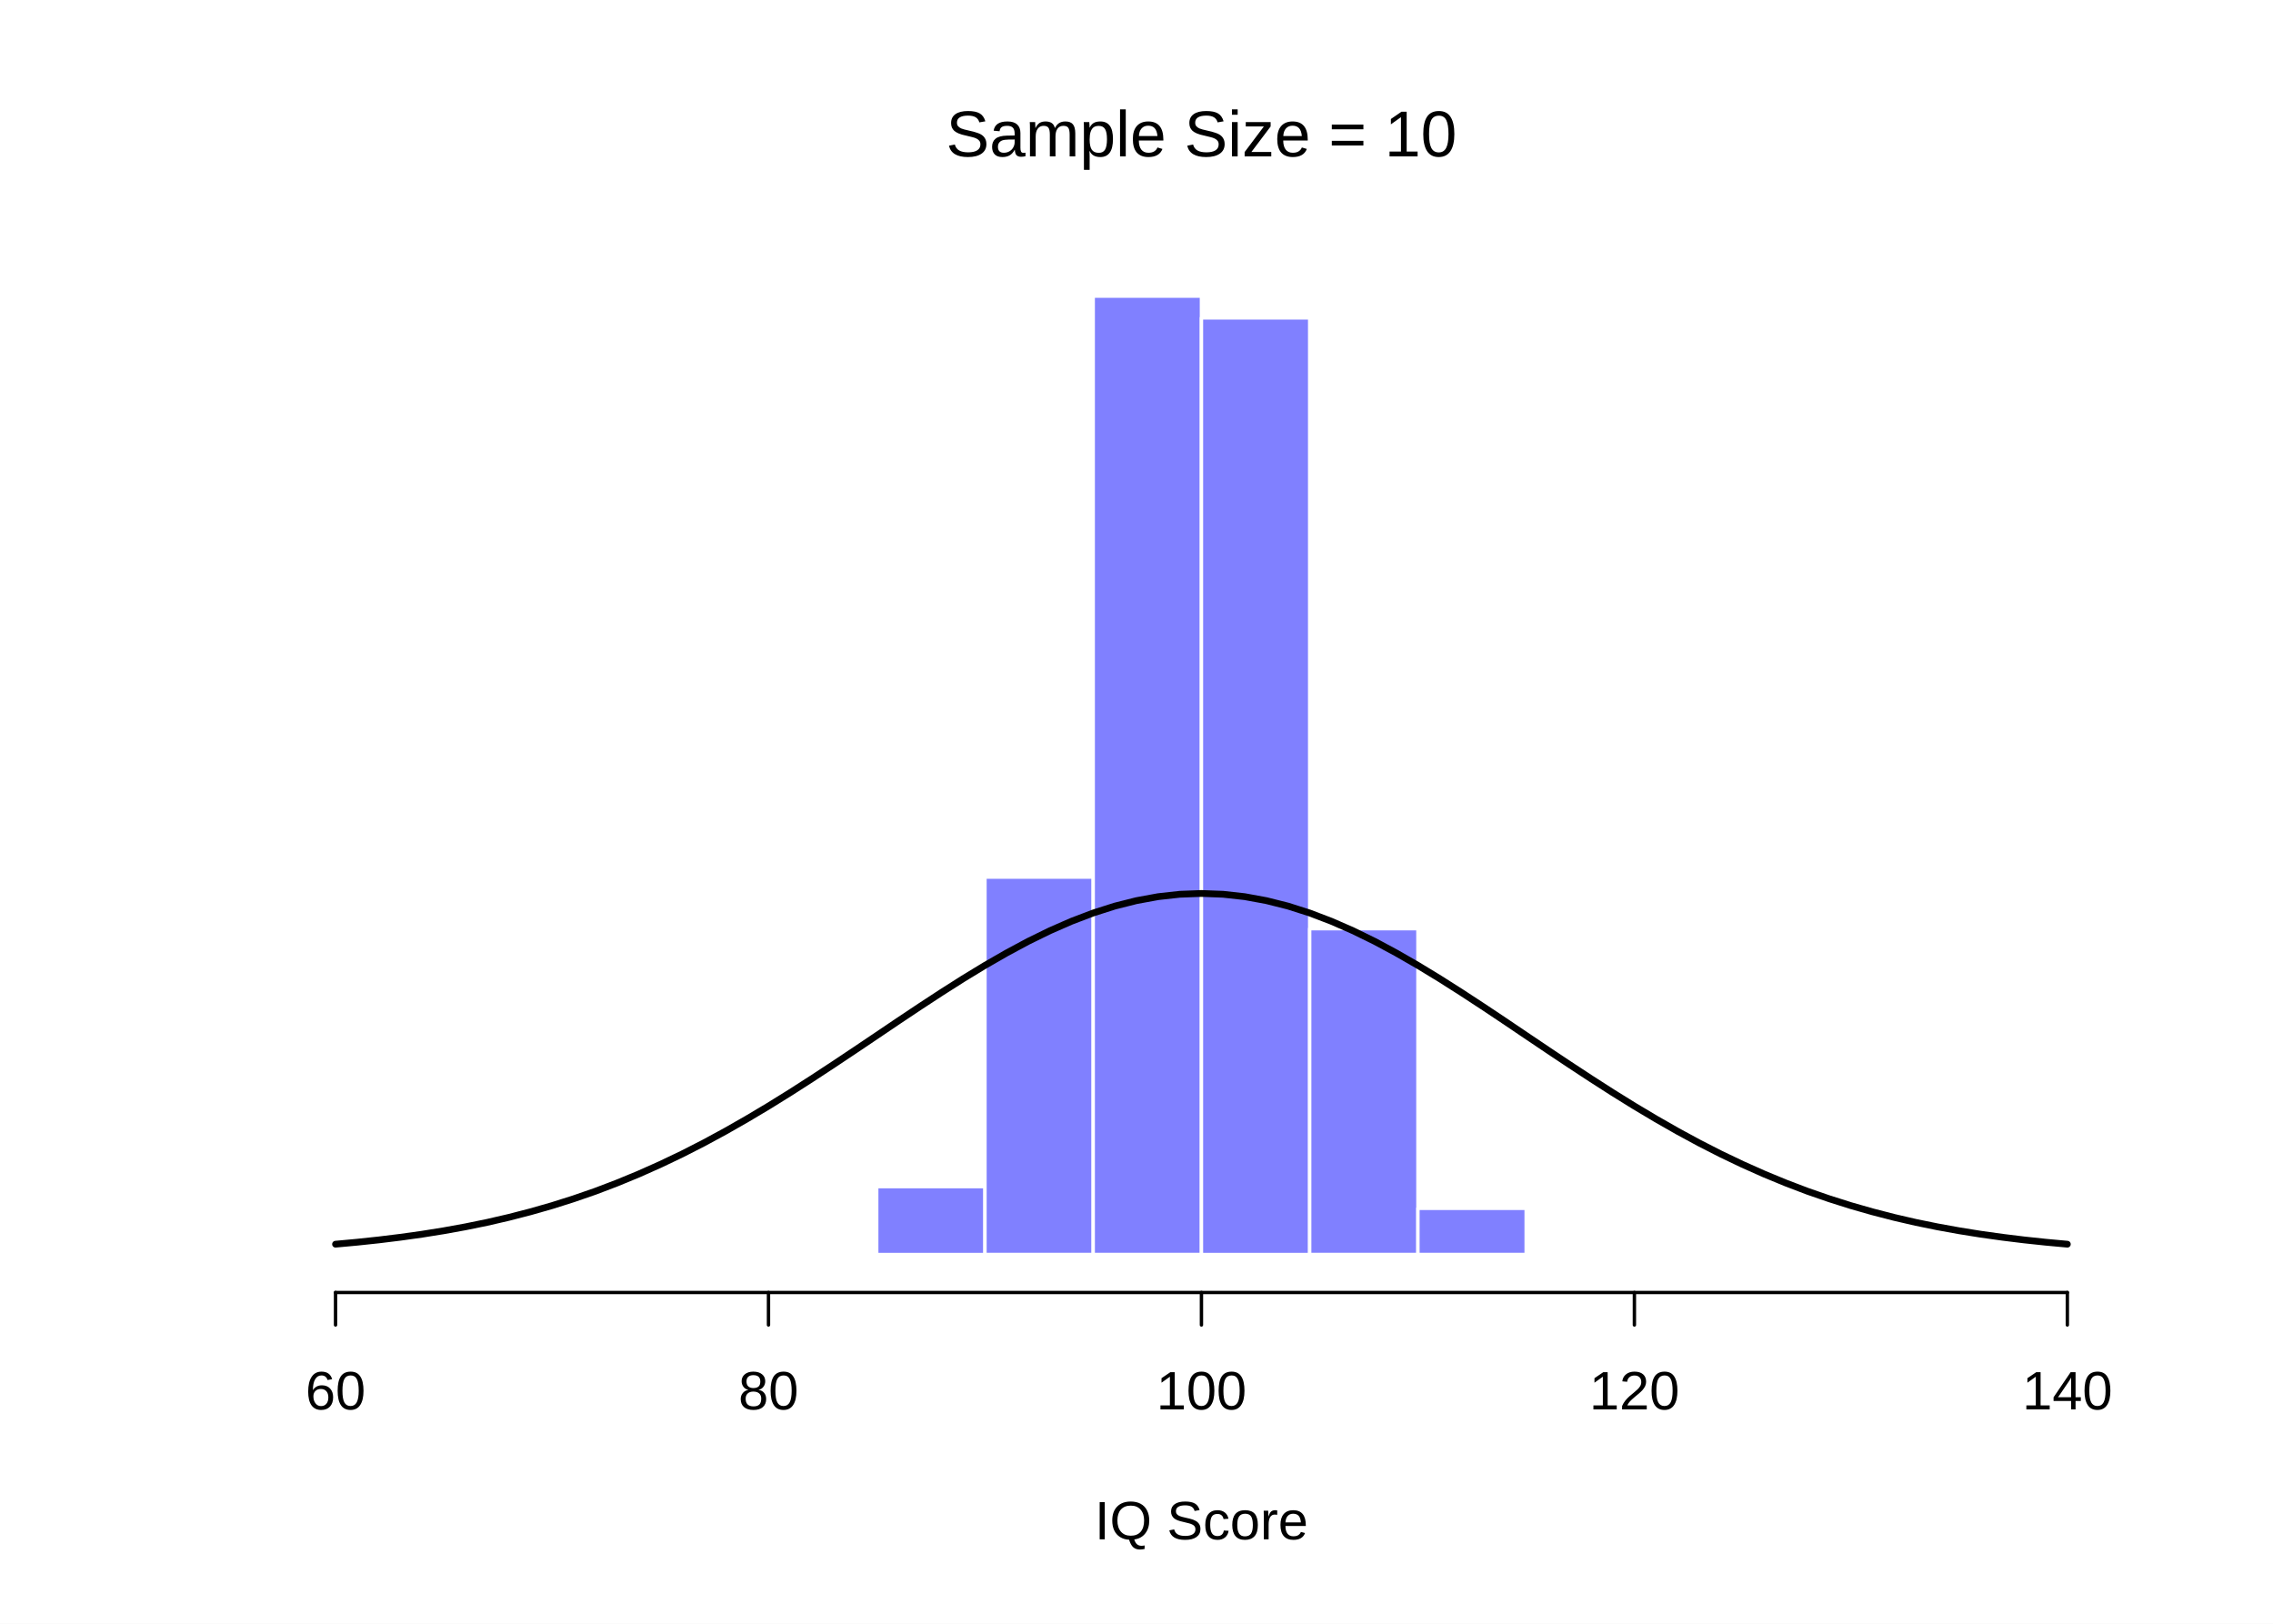
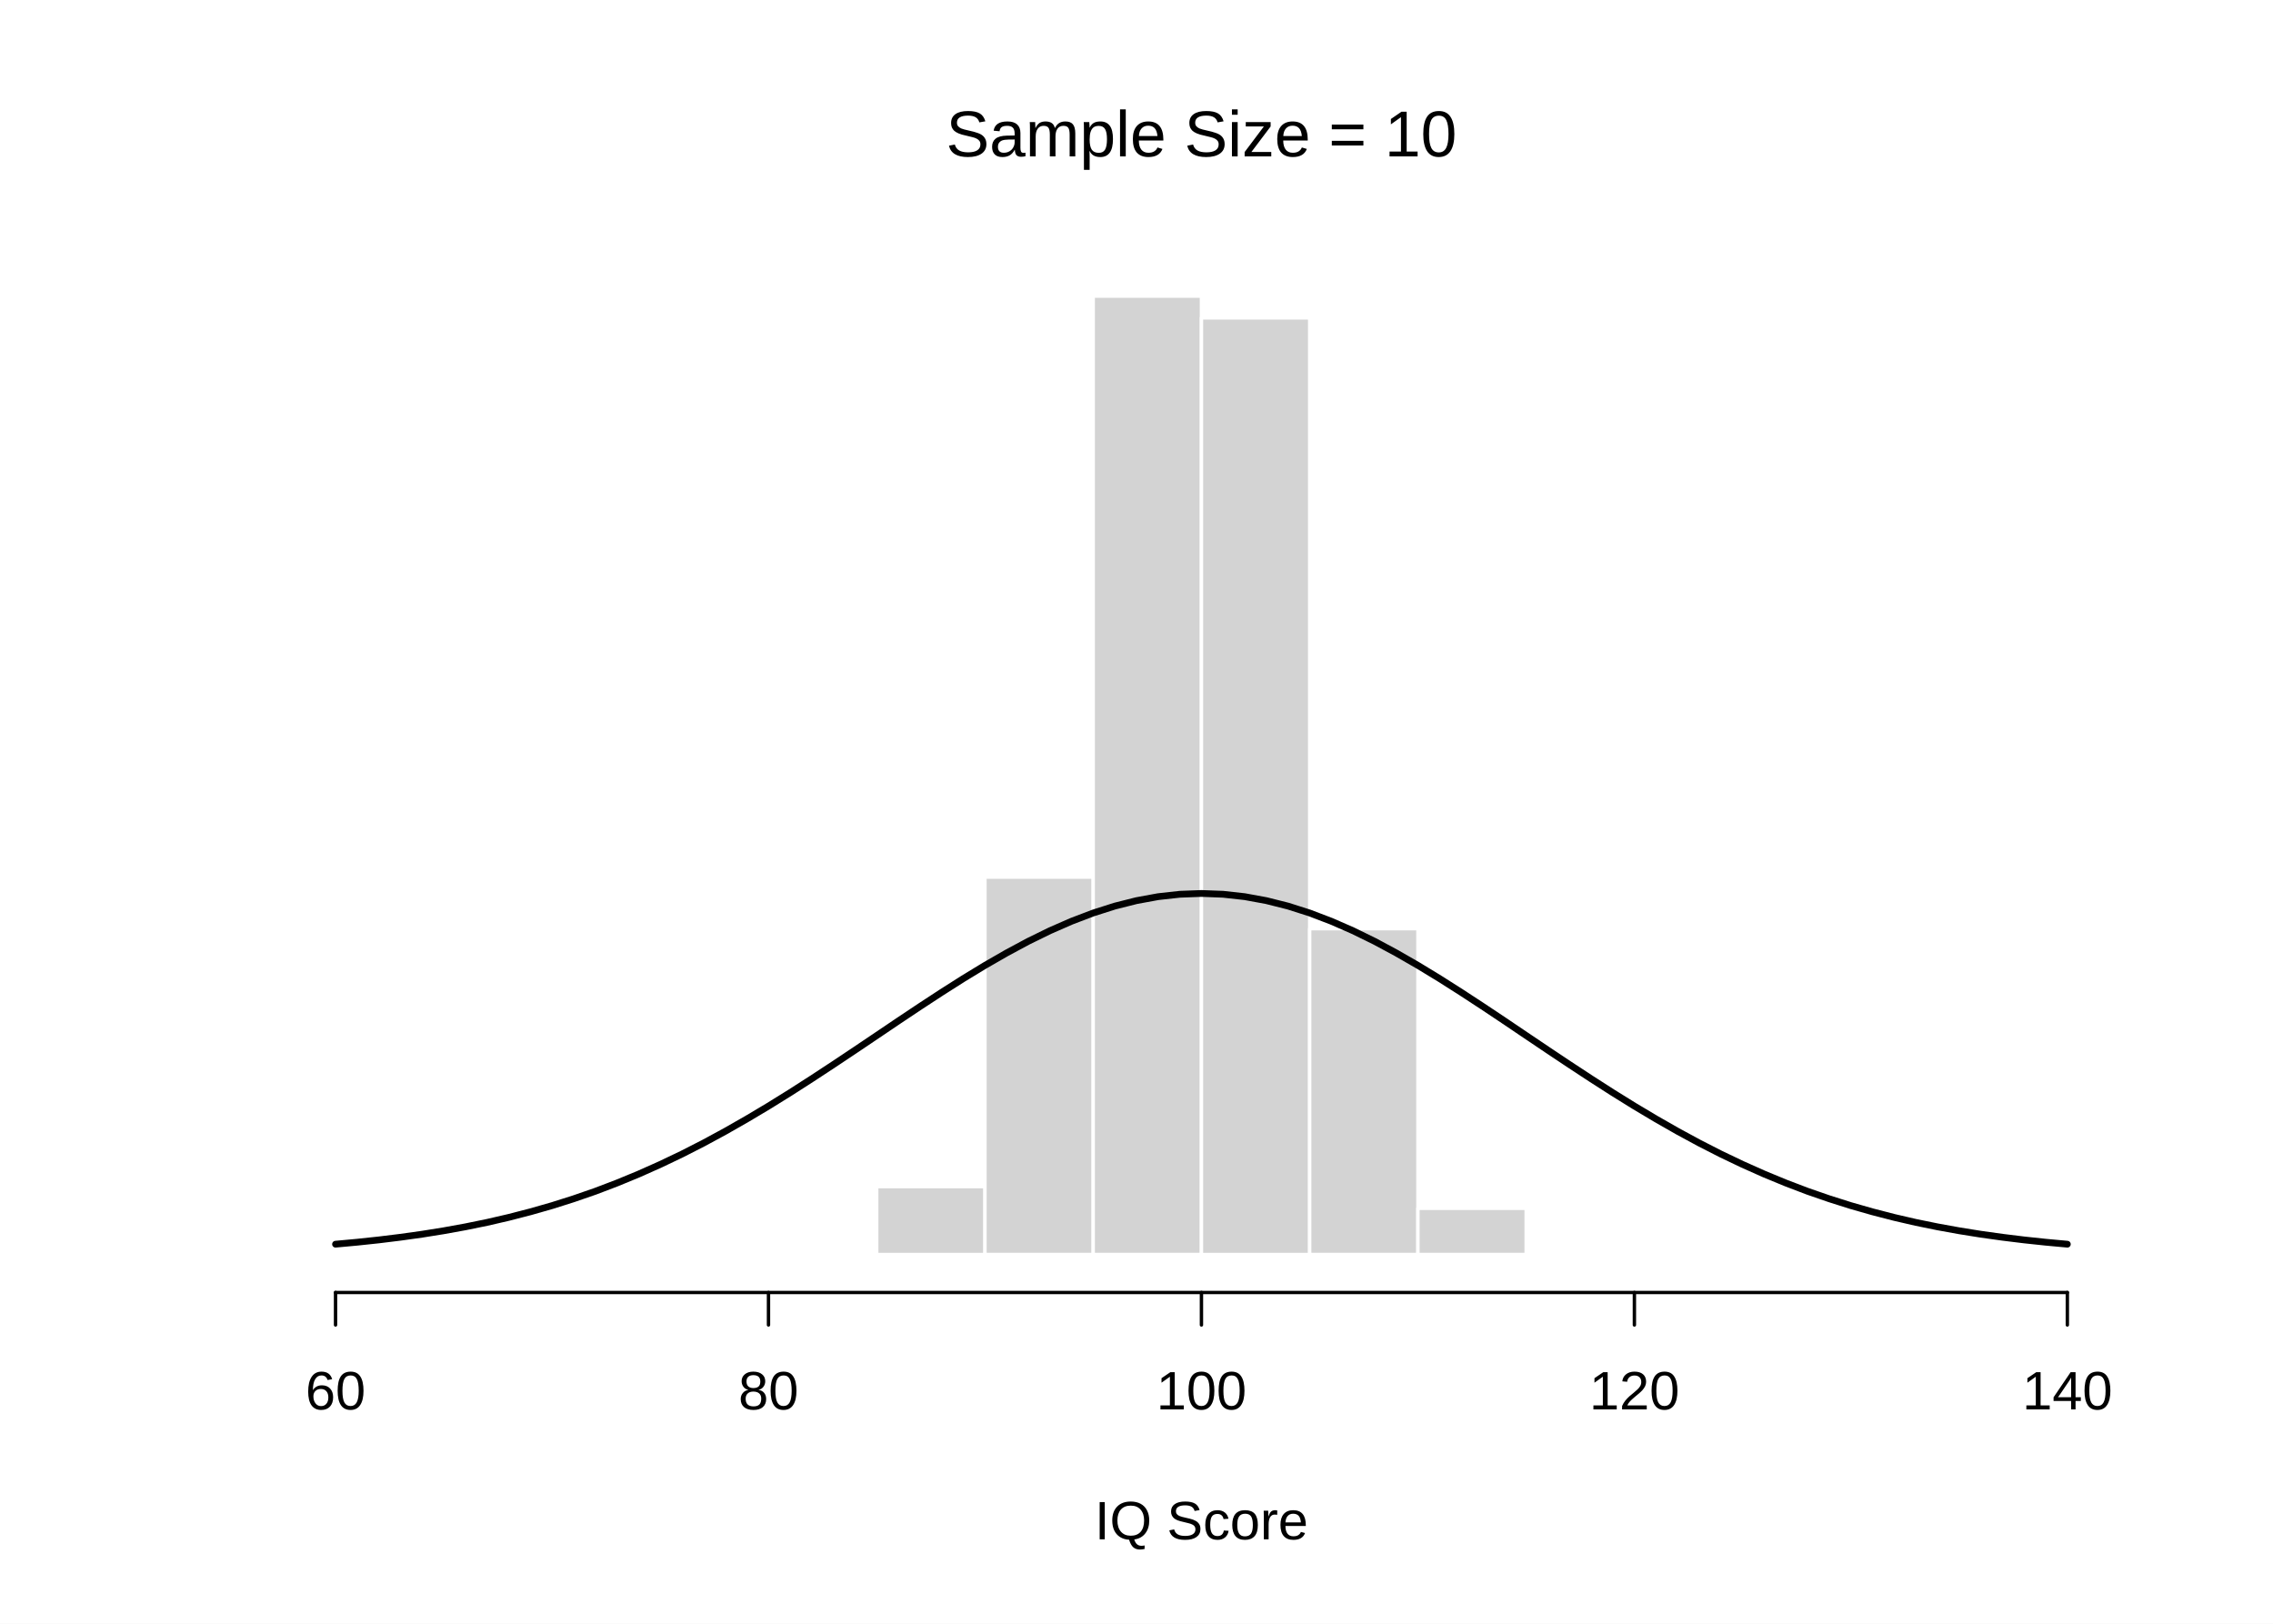
<svg xmlns="http://www.w3.org/2000/svg" class="svglite" width="504.00pt" height="360.00pt" viewBox="0 0 504.00 360.00">
  <defs>
    <style type="text/css">
    .svglite line, .svglite polyline, .svglite polygon, .svglite path, .svglite rect, .svglite circle {
      fill: none;
      stroke: #000000;
      stroke-linecap: round;
      stroke-linejoin: round;
      stroke-miterlimit: 10.00;
    }
    .svglite text {
      white-space: pre;
    }
  </style>
  </defs>
  <rect width="100%" height="100%" style="stroke: none; fill: #FFFFFF;" />
  <defs>
    <clipPath id="cpMC4wMHw1MDQuMDB8MC4wMHwzNjAuMDA=">
      <rect x="0.00" y="0.00" width="504.00" height="360.00" />
    </clipPath>
  </defs>
  <g clip-path="url(#cpMC4wMHw1MDQuMDB8MC4wMHwzNjAuMDA=)">
    <text x="266.40" y="34.68" text-anchor="middle" style="font-size: 14.40px; font-family: &quot;Arial&quot;;" textLength="113.20px" lengthAdjust="spacingAndGlyphs">Sample Size = 10</text>
    <text x="266.40" y="341.28" text-anchor="middle" style="font-size: 12.00px; font-family: &quot;Arial&quot;;" textLength="47.35px" lengthAdjust="spacingAndGlyphs">IQ Score</text>
  </g>
  <defs>
    <clipPath id="cpNTkuMDR8NDczLjc2fDU5LjA0fDI4Ni41Ng==">
      <rect x="59.04" y="59.04" width="414.72" height="227.52" />
    </clipPath>
  </defs>
  <g clip-path="url(#cpNTkuMDR8NDczLjc2fDU5LjA0fDI4Ni41Ng==)">
-     <rect x="-165.60" y="278.13" width="24.00" height="0.00" style="stroke-width: 0.75; stroke: #FFFFFF; fill: #8080FF;" />
-     <rect x="-141.60" y="278.13" width="24.00" height="0.00" style="stroke-width: 0.75; stroke: #FFFFFF; fill: #8080FF;" />
-     <rect x="-117.60" y="278.13" width="24.00" height="0.00" style="stroke-width: 0.75; stroke: #FFFFFF; fill: #8080FF;" />
-     <rect x="-93.60" y="278.13" width="24.00" height="0.00" style="stroke-width: 0.75; stroke: #FFFFFF; fill: #8080FF;" />
-     <rect x="-69.60" y="278.13" width="24.00" height="0.00" style="stroke-width: 0.75; stroke: #FFFFFF; fill: #8080FF;" />
-     <rect x="-45.60" y="278.13" width="24.00" height="0.00" style="stroke-width: 0.75; stroke: #FFFFFF; fill: #8080FF;" />
-     <rect x="-21.60" y="278.13" width="24.00" height="0.00" style="stroke-width: 0.75; stroke: #FFFFFF; fill: #8080FF;" />
-     <rect x="2.40" y="278.13" width="24.00" height="0.00" style="stroke-width: 0.75; stroke: #FFFFFF; fill: #8080FF;" />
-     <rect x="26.40" y="278.13" width="24.00" height="0.00" style="stroke-width: 0.75; stroke: #FFFFFF; fill: #8080FF;" />
-     <rect x="50.40" y="278.13" width="24.00" height="0.00" style="stroke-width: 0.75; stroke: #FFFFFF; fill: #8080FF;" />
-     <rect x="74.40" y="278.13" width="24.00" height="0.00" style="stroke-width: 0.75; stroke: #FFFFFF; fill: #8080FF;" />
-     <rect x="98.40" y="278.13" width="24.00" height="0.00" style="stroke-width: 0.75; stroke: #FFFFFF; fill: #8080FF;" />
-     <rect x="122.40" y="278.13" width="24.00" height="0.00" style="stroke-width: 0.75; stroke: #FFFFFF; fill: #8080FF;" />
-     <rect x="146.40" y="278.13" width="24.00" height="0.00" style="stroke-width: 0.75; stroke: #FFFFFF; fill: #8080FF;" />
-     <rect x="170.40" y="277.53" width="24.00" height="0.60" style="stroke-width: 0.75; stroke: #FFFFFF; fill: #8080FF;" />
-     <rect x="194.40" y="263.09" width="24.00" height="15.05" style="stroke-width: 0.75; stroke: #FFFFFF; fill: #8080FF;" />
-     <rect x="218.40" y="194.47" width="24.00" height="83.66" style="stroke-width: 0.75; stroke: #FFFFFF; fill: #8080FF;" />
-     <rect x="242.40" y="65.66" width="24.00" height="212.47" style="stroke-width: 0.75; stroke: #FFFFFF; fill: #8080FF;" />
-     <rect x="266.40" y="70.48" width="24.00" height="207.66" style="stroke-width: 0.75; stroke: #FFFFFF; fill: #8080FF;" />
-     <rect x="290.40" y="205.90" width="24.00" height="72.23" style="stroke-width: 0.75; stroke: #FFFFFF; fill: #8080FF;" />
-     <rect x="314.40" y="267.90" width="24.00" height="10.23" style="stroke-width: 0.75; stroke: #FFFFFF; fill: #8080FF;" />
-     <rect x="338.40" y="278.13" width="24.00" height="0.00" style="stroke-width: 0.75; stroke: #FFFFFF; fill: #8080FF;" />
-     <rect x="362.40" y="278.13" width="24.00" height="0.00" style="stroke-width: 0.75; stroke: #FFFFFF; fill: #8080FF;" />
-     <rect x="386.40" y="278.13" width="24.00" height="0.00" style="stroke-width: 0.75; stroke: #FFFFFF; fill: #8080FF;" />
-     <rect x="410.40" y="278.13" width="24.00" height="0.00" style="stroke-width: 0.75; stroke: #FFFFFF; fill: #8080FF;" />
-     <rect x="434.40" y="278.13" width="24.00" height="0.00" style="stroke-width: 0.75; stroke: #FFFFFF; fill: #8080FF;" />
-     <rect x="458.40" y="278.13" width="24.00" height="0.00" style="stroke-width: 0.75; stroke: #FFFFFF; fill: #8080FF;" />
-     <rect x="482.40" y="278.13" width="24.00" height="0.00" style="stroke-width: 0.75; stroke: #FFFFFF; fill: #8080FF;" />
-     <rect x="506.40" y="278.13" width="24.00" height="0.00" style="stroke-width: 0.75; stroke: #FFFFFF; fill: #8080FF;" />
-     <rect x="530.40" y="278.13" width="24.00" height="0.00" style="stroke-width: 0.75; stroke: #FFFFFF; fill: #8080FF;" />
-     <rect x="554.40" y="278.13" width="24.00" height="0.00" style="stroke-width: 0.75; stroke: #FFFFFF; fill: #8080FF;" />
-     <rect x="578.40" y="278.13" width="24.00" height="0.00" style="stroke-width: 0.75; stroke: #FFFFFF; fill: #8080FF;" />
-     <rect x="602.40" y="278.13" width="24.00" height="0.00" style="stroke-width: 0.75; stroke: #FFFFFF; fill: #8080FF;" />
-     <rect x="626.40" y="278.13" width="24.00" height="0.00" style="stroke-width: 0.75; stroke: #FFFFFF; fill: #8080FF;" />
+     <rect x="-165.60" y="278.13" width="24.00" height="0.00" style="stroke-width: 0.75; stroke: #FFFFFF; fill: #D3D3D3;" />
+     <rect x="-141.60" y="278.13" width="24.00" height="0.00" style="stroke-width: 0.75; stroke: #FFFFFF; fill: #D3D3D3;" />
+     <rect x="-117.60" y="278.13" width="24.00" height="0.00" style="stroke-width: 0.75; stroke: #FFFFFF; fill: #D3D3D3;" />
+     <rect x="-93.60" y="278.13" width="24.00" height="0.00" style="stroke-width: 0.75; stroke: #FFFFFF; fill: #D3D3D3;" />
+     <rect x="-69.60" y="278.13" width="24.00" height="0.00" style="stroke-width: 0.75; stroke: #FFFFFF; fill: #D3D3D3;" />
+     <rect x="-45.60" y="278.13" width="24.00" height="0.00" style="stroke-width: 0.75; stroke: #FFFFFF; fill: #D3D3D3;" />
+     <rect x="-21.60" y="278.13" width="24.00" height="0.00" style="stroke-width: 0.75; stroke: #FFFFFF; fill: #D3D3D3;" />
+     <rect x="2.40" y="278.13" width="24.00" height="0.00" style="stroke-width: 0.75; stroke: #FFFFFF; fill: #D3D3D3;" />
+     <rect x="26.40" y="278.13" width="24.00" height="0.00" style="stroke-width: 0.75; stroke: #FFFFFF; fill: #D3D3D3;" />
+     <rect x="50.40" y="278.13" width="24.00" height="0.00" style="stroke-width: 0.75; stroke: #FFFFFF; fill: #D3D3D3;" />
+     <rect x="74.40" y="278.13" width="24.00" height="0.00" style="stroke-width: 0.75; stroke: #FFFFFF; fill: #D3D3D3;" />
+     <rect x="98.40" y="278.13" width="24.00" height="0.00" style="stroke-width: 0.75; stroke: #FFFFFF; fill: #D3D3D3;" />
+     <rect x="122.40" y="278.13" width="24.00" height="0.00" style="stroke-width: 0.75; stroke: #FFFFFF; fill: #D3D3D3;" />
+     <rect x="146.40" y="278.13" width="24.00" height="0.00" style="stroke-width: 0.75; stroke: #FFFFFF; fill: #D3D3D3;" />
+     <rect x="170.40" y="277.53" width="24.00" height="0.60" style="stroke-width: 0.75; stroke: #FFFFFF; fill: #D3D3D3;" />
+     <rect x="194.40" y="263.09" width="24.00" height="15.05" style="stroke-width: 0.75; stroke: #FFFFFF; fill: #D3D3D3;" />
+     <rect x="218.40" y="194.47" width="24.00" height="83.66" style="stroke-width: 0.75; stroke: #FFFFFF; fill: #D3D3D3;" />
+     <rect x="242.40" y="65.66" width="24.00" height="212.47" style="stroke-width: 0.75; stroke: #FFFFFF; fill: #D3D3D3;" />
+     <rect x="266.40" y="70.48" width="24.00" height="207.66" style="stroke-width: 0.75; stroke: #FFFFFF; fill: #D3D3D3;" />
+     <rect x="290.40" y="205.90" width="24.00" height="72.23" style="stroke-width: 0.75; stroke: #FFFFFF; fill: #D3D3D3;" />
+     <rect x="314.40" y="267.90" width="24.00" height="10.23" style="stroke-width: 0.75; stroke: #FFFFFF; fill: #D3D3D3;" />
+     <rect x="338.40" y="278.13" width="24.00" height="0.00" style="stroke-width: 0.75; stroke: #FFFFFF; fill: #D3D3D3;" />
+     <rect x="362.40" y="278.13" width="24.00" height="0.00" style="stroke-width: 0.75; stroke: #FFFFFF; fill: #D3D3D3;" />
+     <rect x="386.40" y="278.13" width="24.00" height="0.00" style="stroke-width: 0.75; stroke: #FFFFFF; fill: #D3D3D3;" />
+     <rect x="410.40" y="278.13" width="24.00" height="0.00" style="stroke-width: 0.75; stroke: #FFFFFF; fill: #D3D3D3;" />
+     <rect x="434.40" y="278.13" width="24.00" height="0.00" style="stroke-width: 0.75; stroke: #FFFFFF; fill: #D3D3D3;" />
+     <rect x="458.40" y="278.13" width="24.00" height="0.00" style="stroke-width: 0.75; stroke: #FFFFFF; fill: #D3D3D3;" />
+     <rect x="482.40" y="278.13" width="24.00" height="0.00" style="stroke-width: 0.75; stroke: #FFFFFF; fill: #D3D3D3;" />
+     <rect x="506.40" y="278.13" width="24.00" height="0.00" style="stroke-width: 0.75; stroke: #FFFFFF; fill: #D3D3D3;" />
+     <rect x="530.40" y="278.13" width="24.00" height="0.00" style="stroke-width: 0.75; stroke: #FFFFFF; fill: #D3D3D3;" />
+     <rect x="554.40" y="278.13" width="24.00" height="0.00" style="stroke-width: 0.75; stroke: #FFFFFF; fill: #D3D3D3;" />
+     <rect x="578.40" y="278.13" width="24.00" height="0.00" style="stroke-width: 0.75; stroke: #FFFFFF; fill: #D3D3D3;" />
+     <rect x="602.40" y="278.13" width="24.00" height="0.00" style="stroke-width: 0.75; stroke: #FFFFFF; fill: #D3D3D3;" />
+     <rect x="626.40" y="278.13" width="24.00" height="0.00" style="stroke-width: 0.75; stroke: #FFFFFF; fill: #D3D3D3;" />
  </g>
  <g clip-path="url(#cpMC4wMHw1MDQuMDB8MC4wMHwzNjAuMDA=)">
    <line x1="74.40" y1="286.56" x2="458.40" y2="286.56" style="stroke-width: 0.75;" />
    <line x1="74.40" y1="286.56" x2="74.40" y2="293.76" style="stroke-width: 0.75;" />
    <line x1="170.40" y1="286.56" x2="170.40" y2="293.76" style="stroke-width: 0.75;" />
    <line x1="266.40" y1="286.56" x2="266.40" y2="293.76" style="stroke-width: 0.75;" />
    <line x1="362.40" y1="286.56" x2="362.40" y2="293.76" style="stroke-width: 0.75;" />
    <line x1="458.40" y1="286.56" x2="458.40" y2="293.76" style="stroke-width: 0.75;" />
    <text x="74.40" y="312.48" text-anchor="middle" style="font-size: 12.00px; font-family: &quot;Arial&quot;;" textLength="13.35px" lengthAdjust="spacingAndGlyphs">60</text>
    <text x="170.40" y="312.48" text-anchor="middle" style="font-size: 12.00px; font-family: &quot;Arial&quot;;" textLength="13.35px" lengthAdjust="spacingAndGlyphs">80</text>
    <text x="266.40" y="312.48" text-anchor="middle" style="font-size: 12.00px; font-family: &quot;Arial&quot;;" textLength="20.02px" lengthAdjust="spacingAndGlyphs">100</text>
    <text x="362.40" y="312.48" text-anchor="middle" style="font-size: 12.00px; font-family: &quot;Arial&quot;;" textLength="20.02px" lengthAdjust="spacingAndGlyphs">120</text>
    <text x="458.40" y="312.48" text-anchor="middle" style="font-size: 12.00px; font-family: &quot;Arial&quot;;" textLength="20.02px" lengthAdjust="spacingAndGlyphs">140</text>
  </g>
  <g clip-path="url(#cpNTkuMDR8NDczLjc2fDU5LjA0fDI4Ni41Ng==)">
    <polyline points="74.40,275.85 79.20,275.41 84.00,274.90 88.80,274.31 93.60,273.64 98.40,272.87 103.20,272.00 108.00,271.02 112.80,269.91 117.60,268.67 122.40,267.30 127.20,265.78 132.00,264.12 136.80,262.29 141.60,260.31 146.40,258.17 151.20,255.88 156.00,253.43 160.80,250.83 165.60,248.09 170.40,245.23 175.20,242.25 180.00,239.17 184.80,236.02 189.60,232.82 194.40,229.59 199.20,226.35 204.00,223.15 208.80,220.01 213.60,216.96 218.40,214.04 223.20,211.28 228.00,208.70 232.80,206.35 237.60,204.25 242.40,202.42 247.20,200.89 252.00,199.68 256.80,198.80 261.60,198.27 266.40,198.09 271.20,198.27 276.00,198.80 280.80,199.68 285.60,200.89 290.40,202.42 295.20,204.25 300.00,206.35 304.80,208.70 309.60,211.28 314.40,214.04 319.20,216.96 324.00,220.01 328.80,223.15 333.60,226.35 338.40,229.59 343.20,232.82 348.00,236.02 352.80,239.17 357.60,242.25 362.40,245.23 367.20,248.09 372.00,250.83 376.80,253.43 381.60,255.88 386.40,258.17 391.20,260.31 396.00,262.29 400.80,264.12 405.60,265.78 410.40,267.30 415.20,268.67 420.00,269.91 424.80,271.02 429.60,272.00 434.40,272.87 439.20,273.64 444.00,274.31 448.80,274.90 453.60,275.41 458.40,275.85 " style="stroke-width: 1.50;" />
  </g>
</svg>
